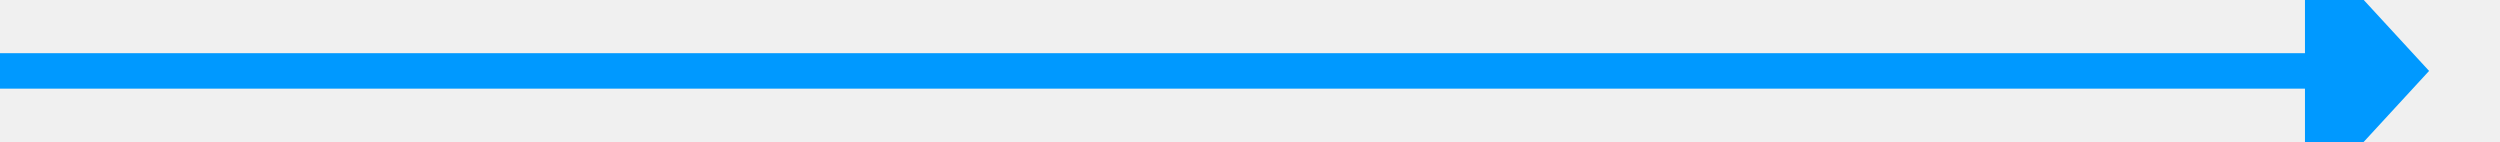
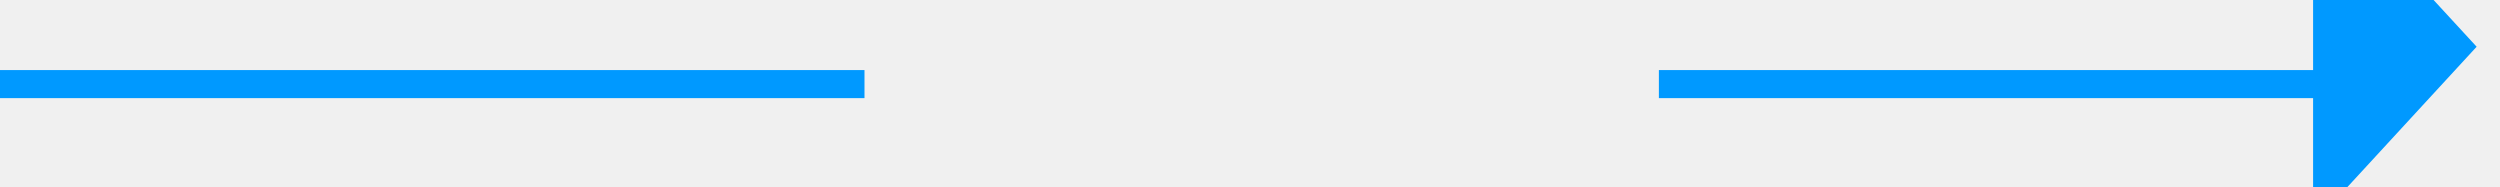
- <svg xmlns="http://www.w3.org/2000/svg" version="1.1" width="141px" height="8px" viewBox="1656 602  141 8">
-   <path d="M 1786 613.6  L 1793 606  L 1786 598.4  L 1786 613.6  Z " fill-rule="nonzero" fill="#0099ff" stroke="none" />
-   <rect fill-rule="evenodd" fill="#0099ff" stroke="none" x="1656" y="605" width="131" height="2" />
-   <path d="" stroke-width="2" stroke="#0099ff" fill="none" />
+ <svg xmlns="http://www.w3.org/2000/svg" version="1.1" width="107px" height="8px" viewBox="1377 469  107 8">
+   <defs>
+     <mask fill="white" id="clip50">
+       <path d="M 1414 459  L 1448 459  L 1448 487  L 1414 487  Z M 1377 459  L 1491 459  L 1491 487  L 1377 487  Z " fill-rule="evenodd" />
+     </mask>
+   </defs>
+   <path d="M 1476 478.6  L 1483 471  L 1476 463.4  L 1476 478.6  Z " fill-rule="nonzero" fill="#0099ff" stroke="none" mask="url(#clip50)" />
+   <path d="M 1377 473  L 1479 473  A 1 1  0 0 0 1480 472  A 1 1  0 0 1 1481 471  " stroke-width="2" stroke="#0099ff" fill="none" mask="url(#clip50)" />
</svg>
